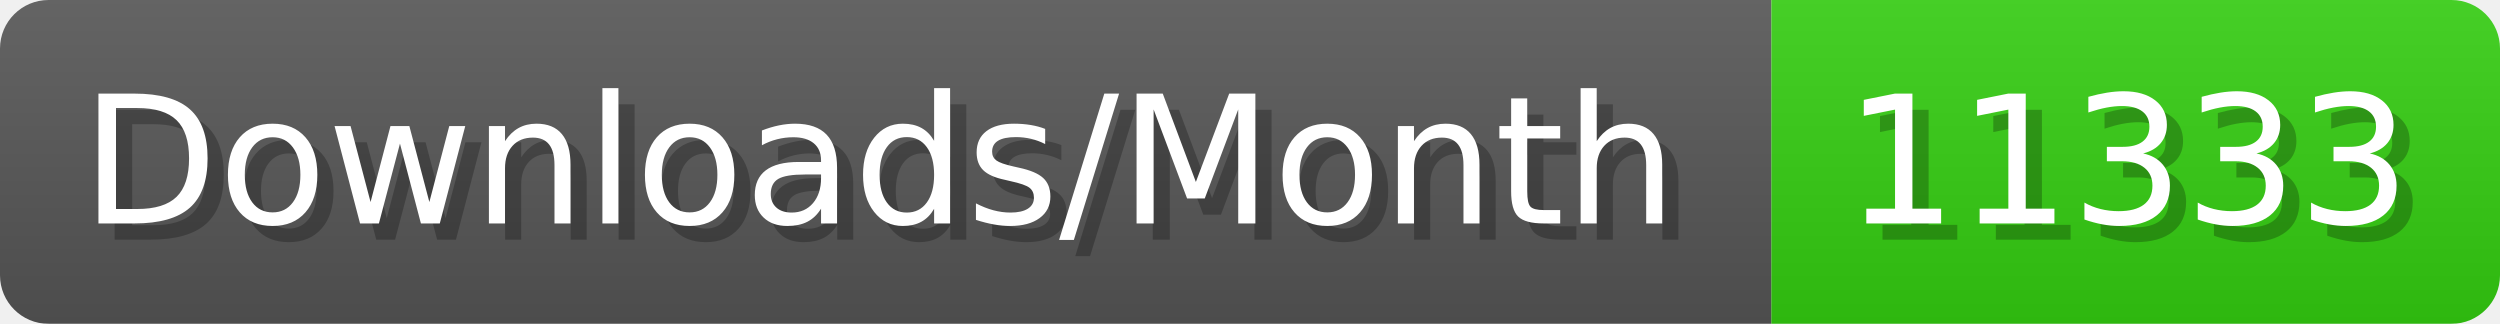
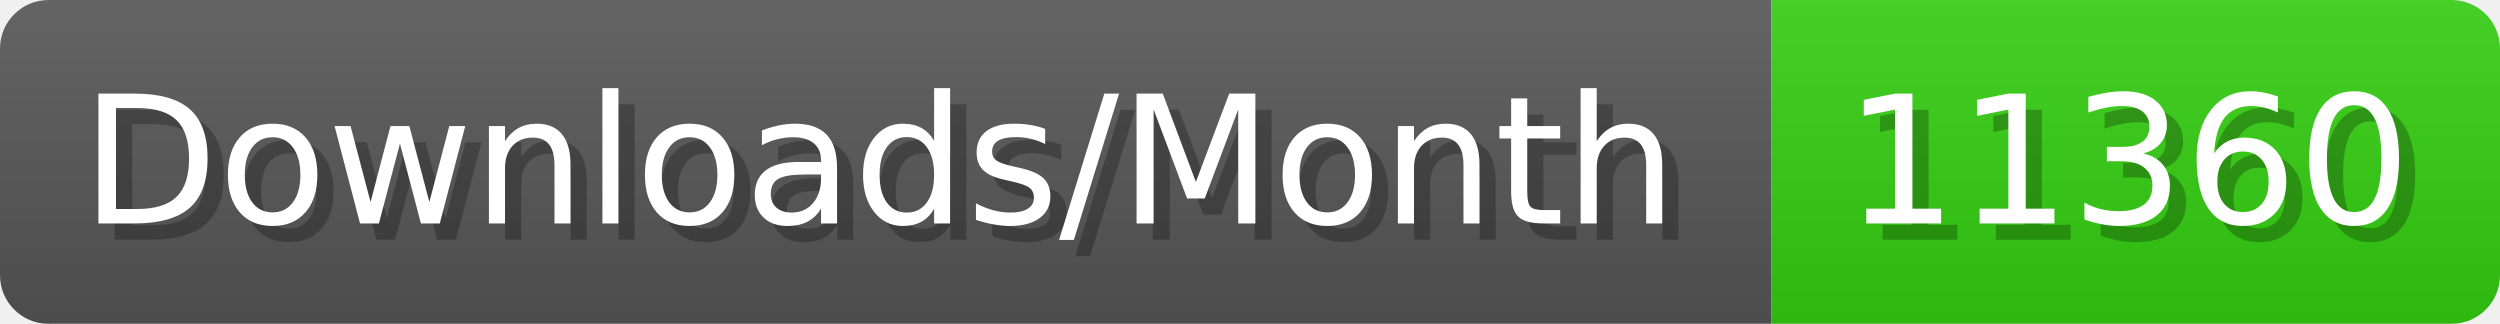
- <svg xmlns="http://www.w3.org/2000/svg" width="154.4" height="20" viewBox="0 0 1544 200" role="img" aria-label="Downloads/Month: 11333">
+ <svg xmlns="http://www.w3.org/2000/svg" width="154.4" height="20" viewBox="0 0 1544 200" role="img" aria-label="Downloads/Month: 11360">
  <linearGradient id="YlXUI" x2="0" y2="100%">
    <stop offset="0" stop-opacity=".1" stop-color="#EEE" />
    <stop offset="1" stop-opacity=".1" />
  </linearGradient>
  <mask id="JHhop">
    <rect width="1544" height="200" rx="30" fill="#FFF" />
  </mask>
  <g mask="url(#JHhop)">
    <rect width="1094" height="200" fill="#555" />
    <rect width="450" height="200" fill="#3C1" x="1094" />
    <rect width="1544" height="200" fill="url(#YlXUI)" />
  </g>
  <g aria-hidden="true" fill="#fff" text-anchor="start" font-family="Verdana,DejaVu Sans,sans-serif" font-size="110">
    <text x="60" y="148" textLength="994" fill="#000" opacity="0.25">Downloads/Month</text>
    <text x="50" y="138" textLength="994">Downloads/Month</text>
-     <text x="1149" y="148" textLength="350" fill="#000" opacity="0.25">11333</text>
-     <text x="1139" y="138" textLength="350">11333</text>
+     <text x="1149" y="148" textLength="350" fill="#000" opacity="0.25">11360</text>
+     <text x="1139" y="138" textLength="350">11360</text>
  </g>
</svg>
